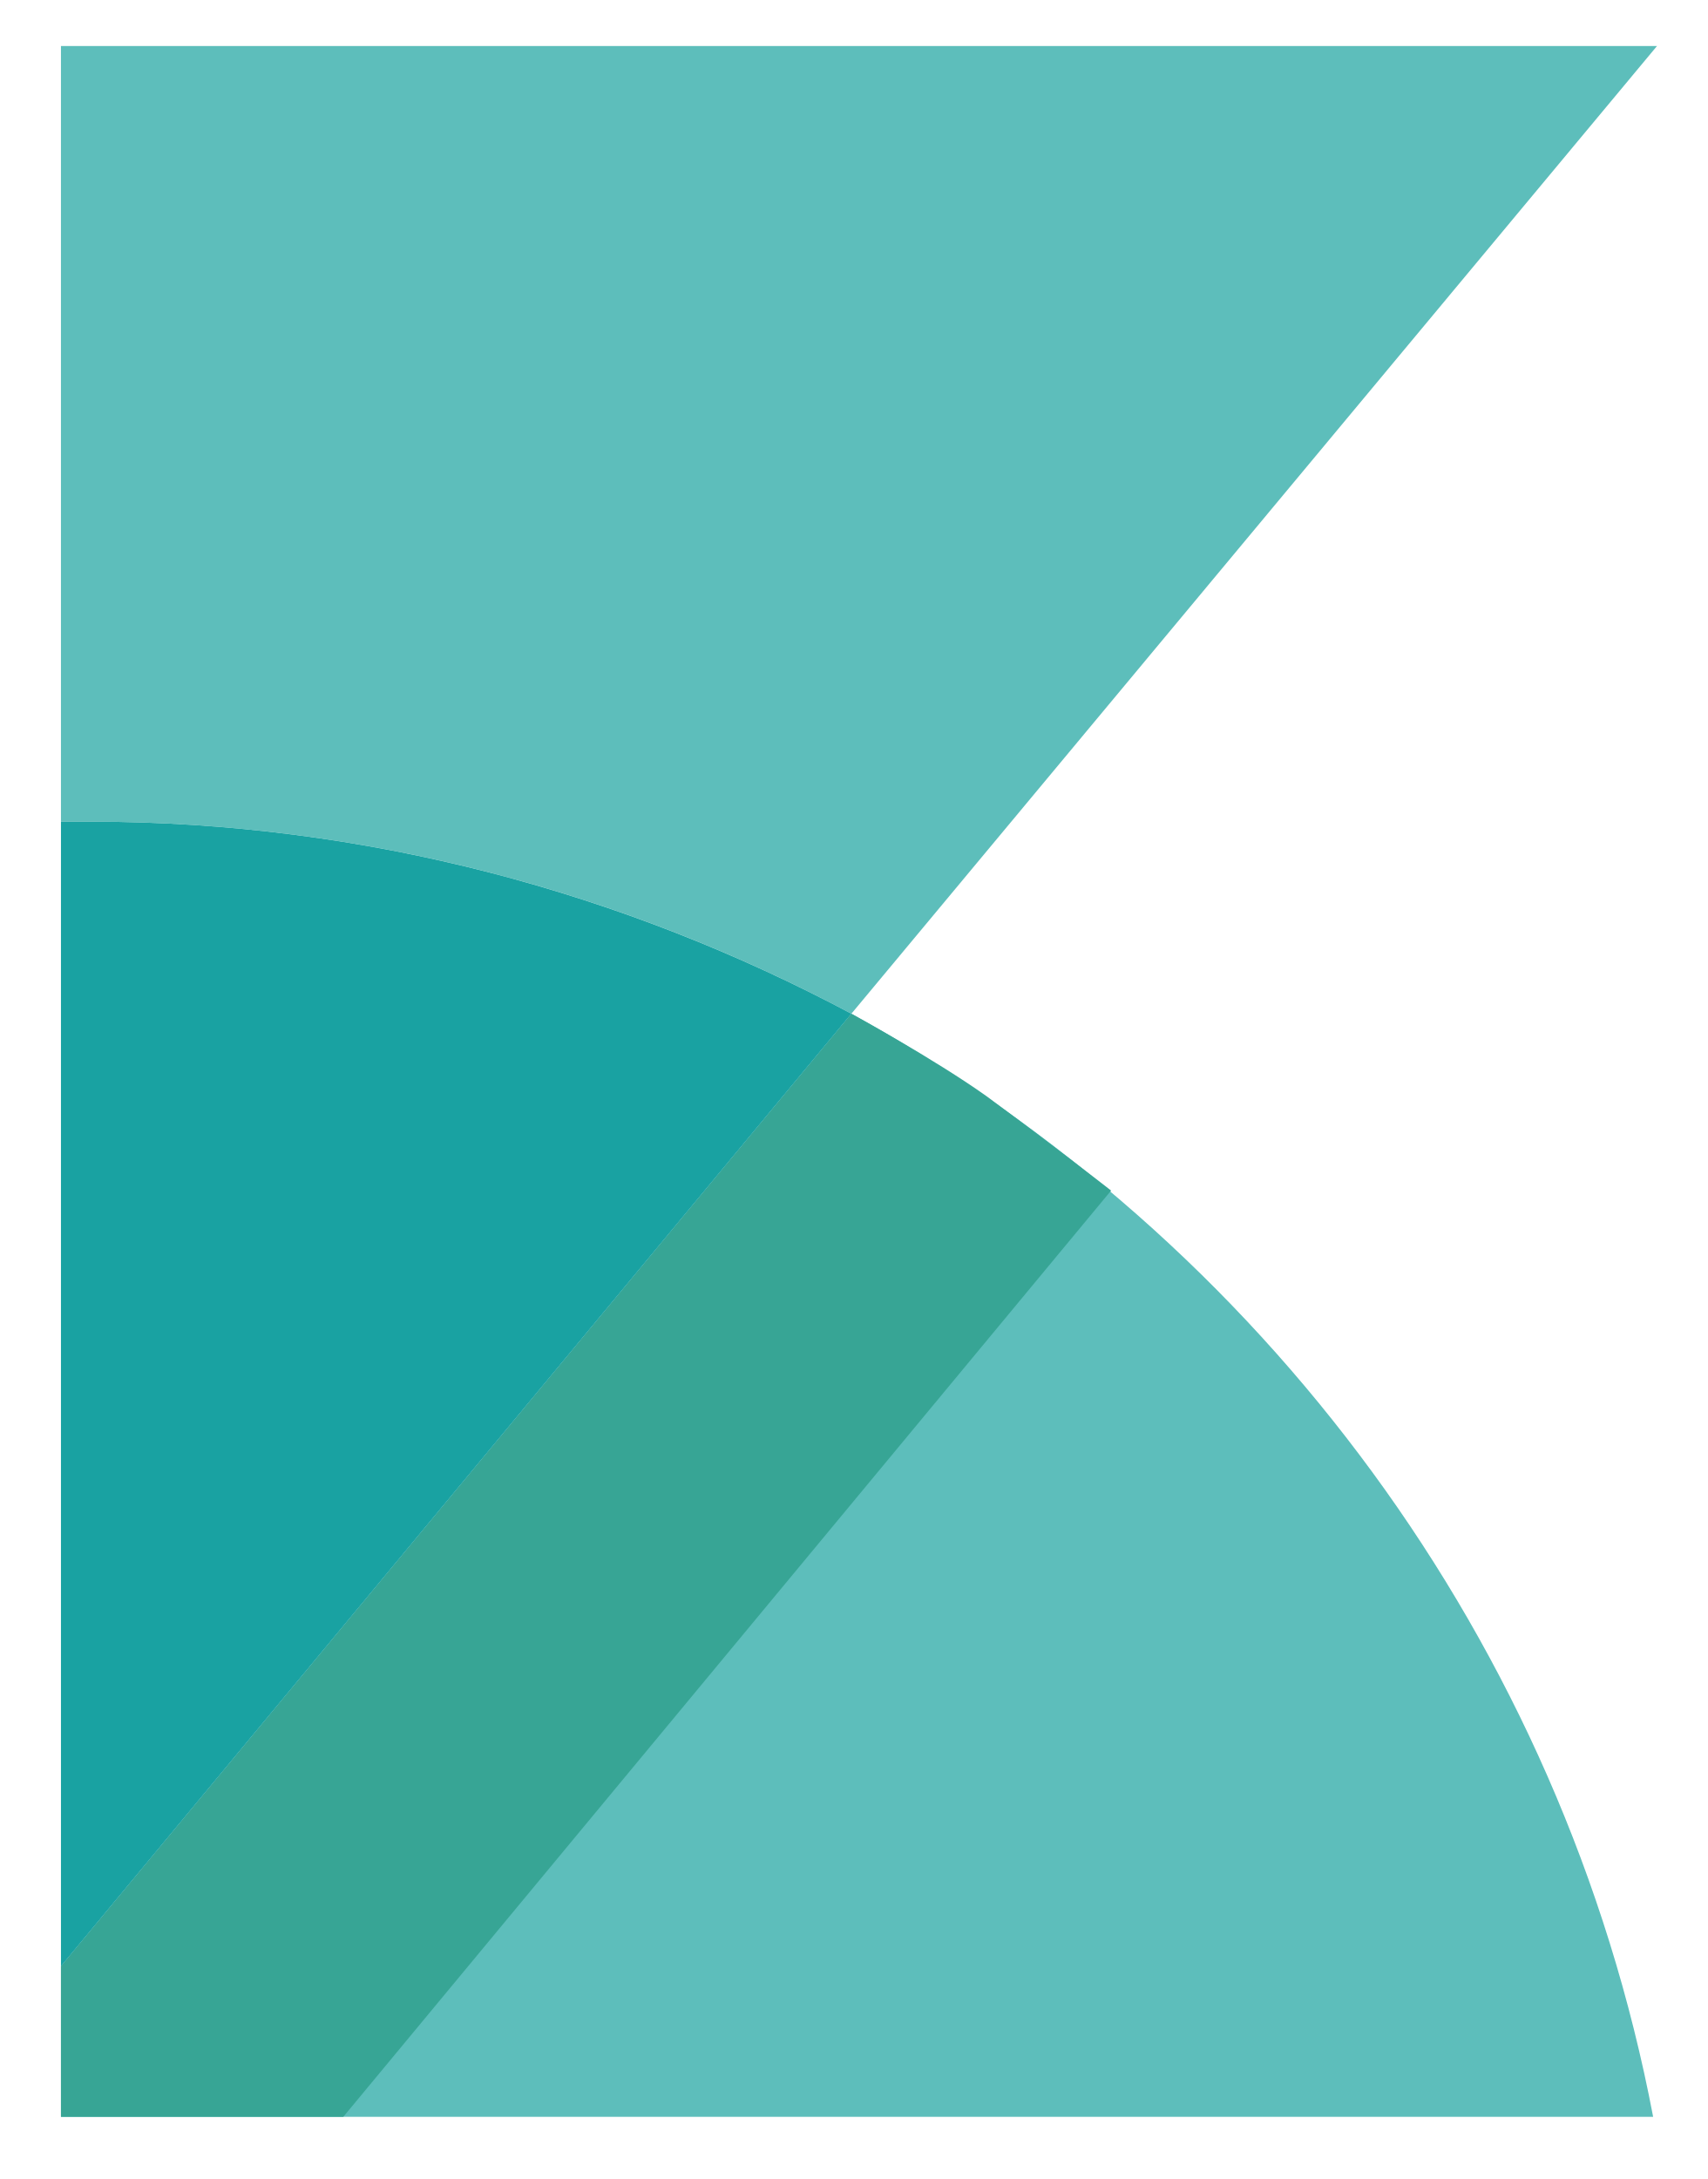
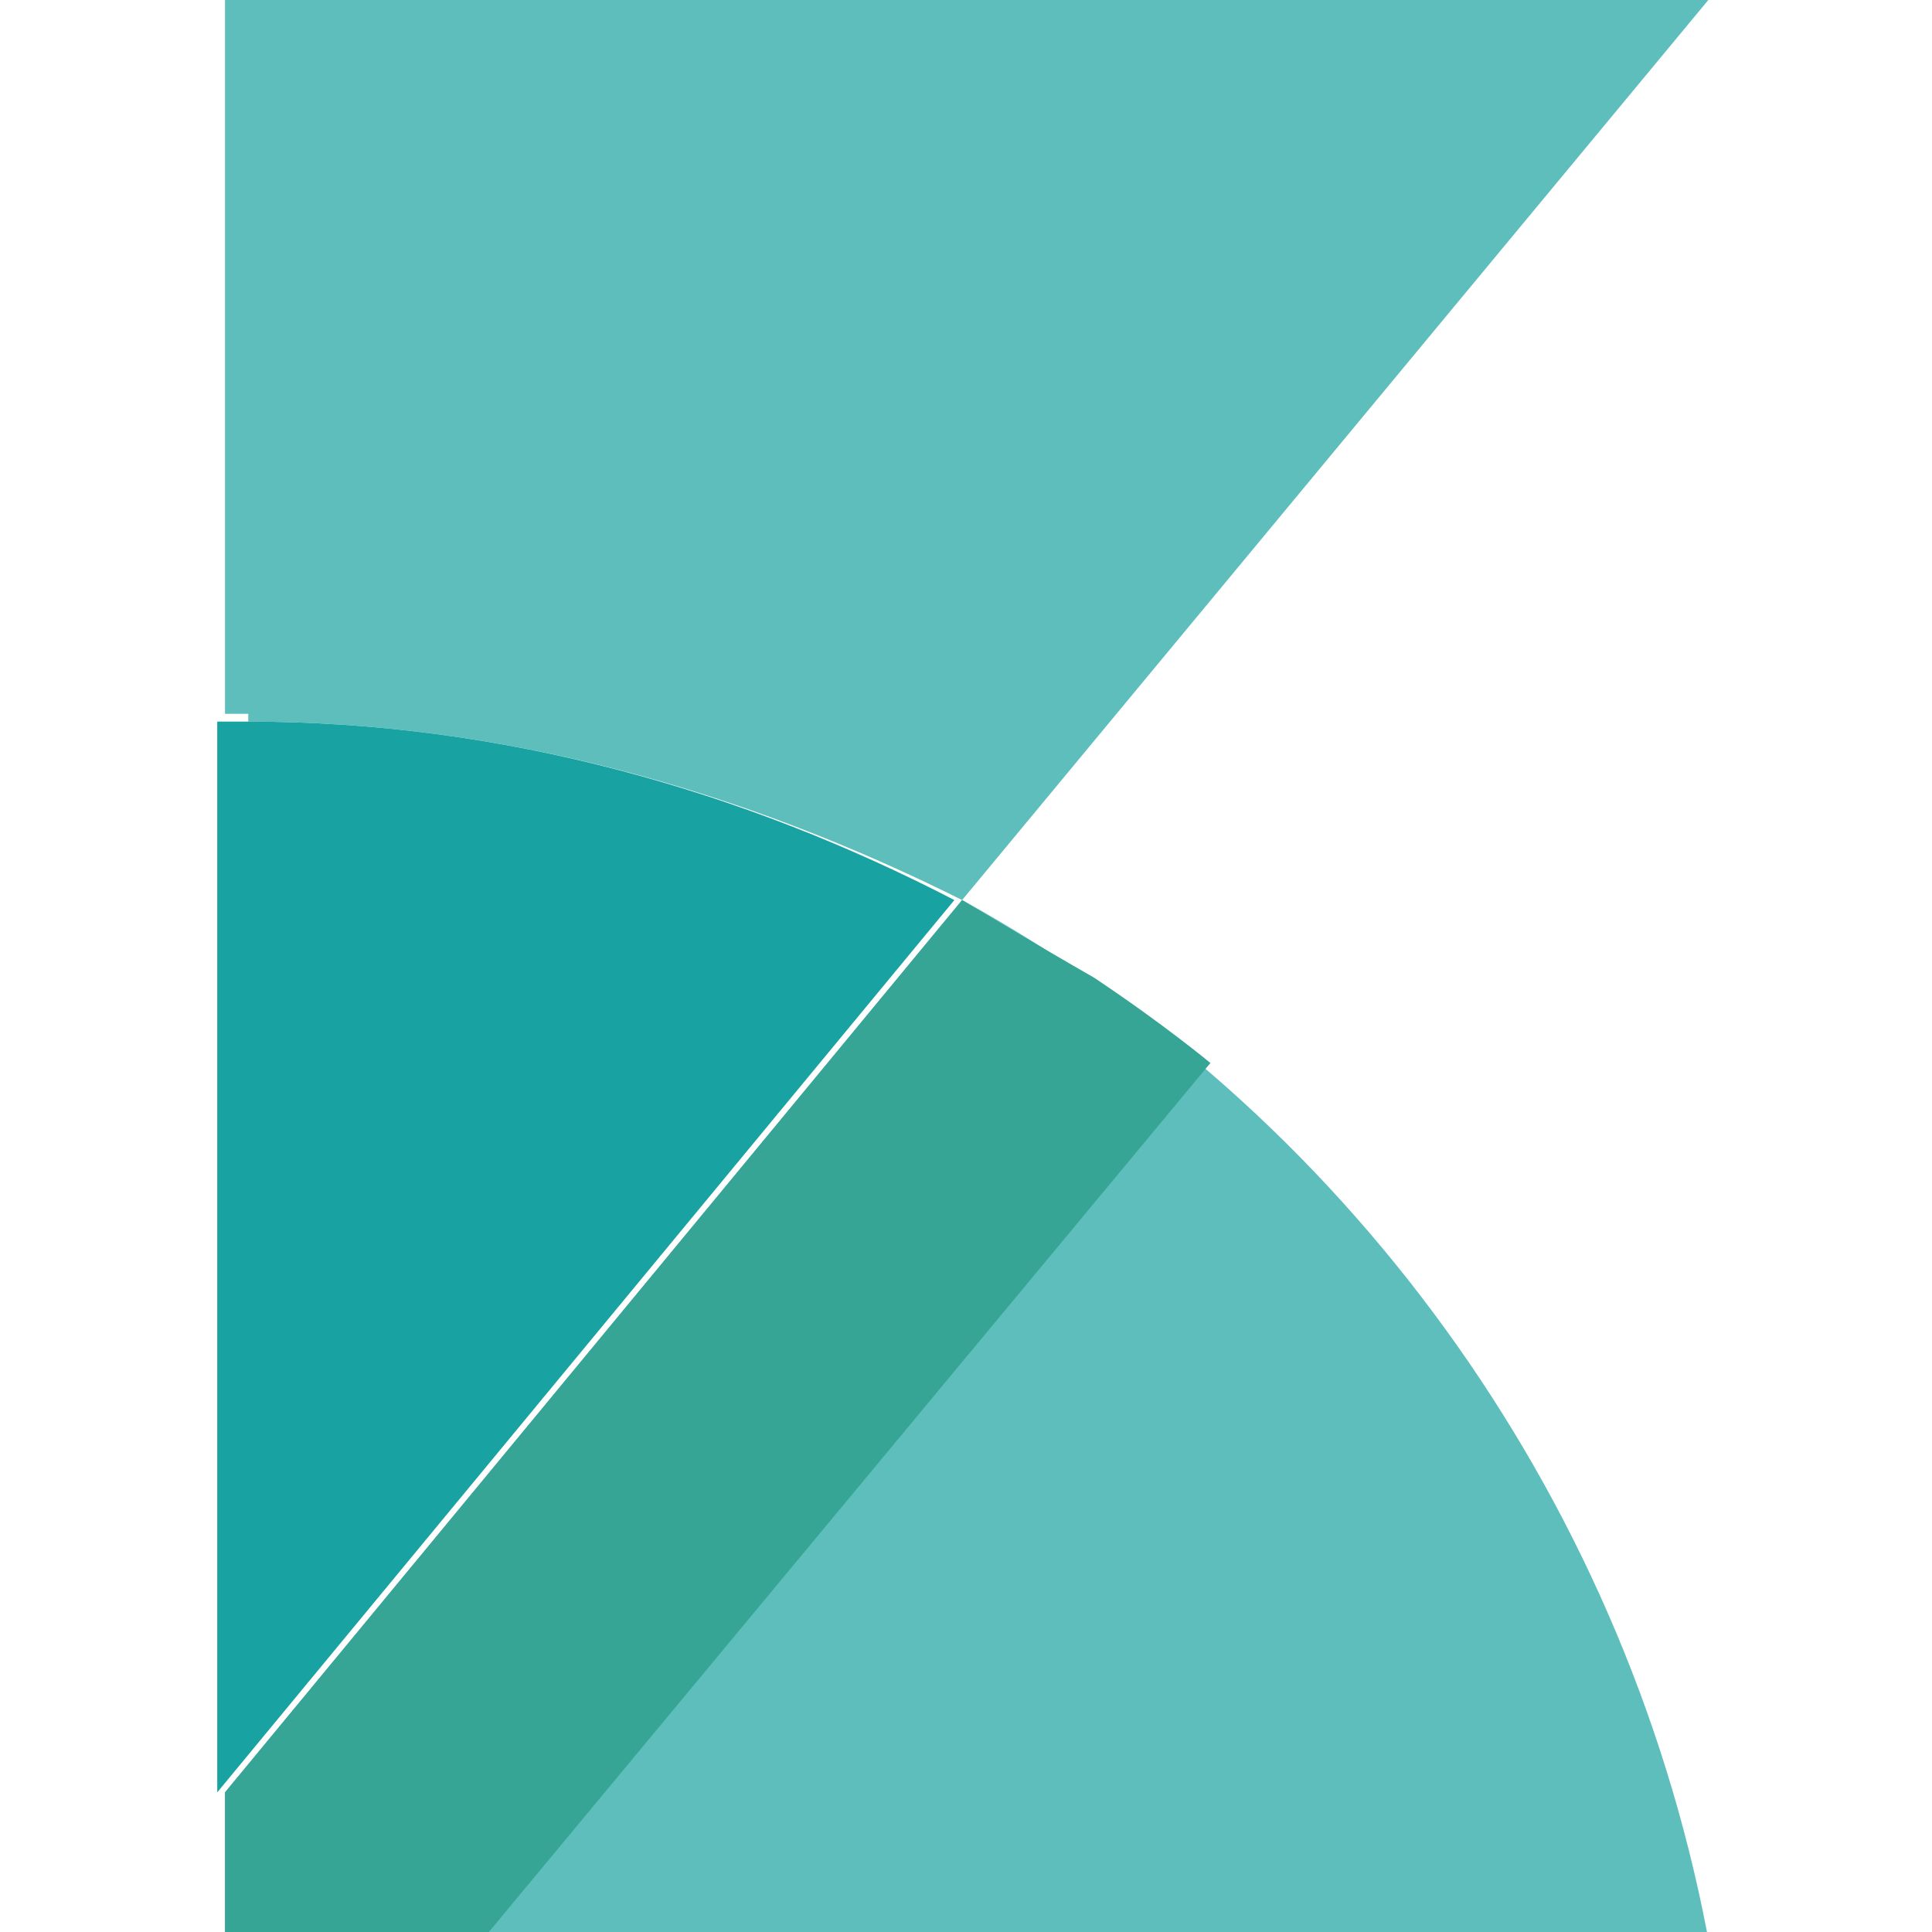
- <svg xmlns="http://www.w3.org/2000/svg" version="1.1" id="Layer_1" x="0px" y="0px" viewBox="1722.5 -151.5 708.9 904.3" style="enable-background:new 1722.5 -151.5 708.9 904.3;" xml:space="preserve">
+ <svg xmlns="http://www.w3.org/2000/svg" version="1.1" id="Layer_1" x="0px" y="0px" viewBox="398 407.3 24.9 24.9" style="enable-background:new 398 407.3 24.9 24.9;" xml:space="preserve">
  <style type="text/css">
	.st0{fill:#5DBEBB;}
	.st1{fill:#37A595;}
	.st2{fill:#19A2A2;}
</style>
-   <path class="st0" d="M1760.3,189.5c114.1,0,221.9,29.7,315.6,79.7l334.4-401.6h-662.5v796.9v-475H1760.3L1760.3,189.5z" />
-   <path class="st0" d="M2075.9,269.2l-328.1,395.3V727h660.9C2371.2,530.1,2246.2,362.9,2075.9,269.2z" />
-   <path class="st1" d="M2075.9,269.2l-328.1,395.3V727h117.2l318.7-384.4c0,0-21.9-17.2-51.6-39.1  C2110.2,287.9,2075.9,269.2,2075.9,269.2z" />
-   <path class="st2" d="M1760.3,189.5h-12.5v475l328.1-395.3C1982.1,219.2,1874.3,189.5,1760.3,189.5L1760.3,189.5z" />
+   <g>
+     <path class="st0" d="M401.2,416.6c3.3,0,6.4,0.9,9.2,2.3l9.7-11.7h-19.2v23.1v-13.8H401.2L401.2,416.6z" />
+     <path class="st0" d="M410.4,418.9l-9.5,11.5v1.8H420C418.9,426.5,415.3,421.6,410.4,418.9z" />
+     <path class="st1" d="M410.4,418.9l-9.5,11.5v1.8h3.4l9.3-11.2c0,0-0.6-0.5-1.5-1.1C411.4,419.5,410.4,418.9,410.4,418.9z" />
+     <path class="st2" d="M401.2,416.6h-0.4v13.8l9.5-11.5C407.6,417.5,404.5,416.6,401.2,416.6L401.2,416.6z" />
+   </g>
</svg>
